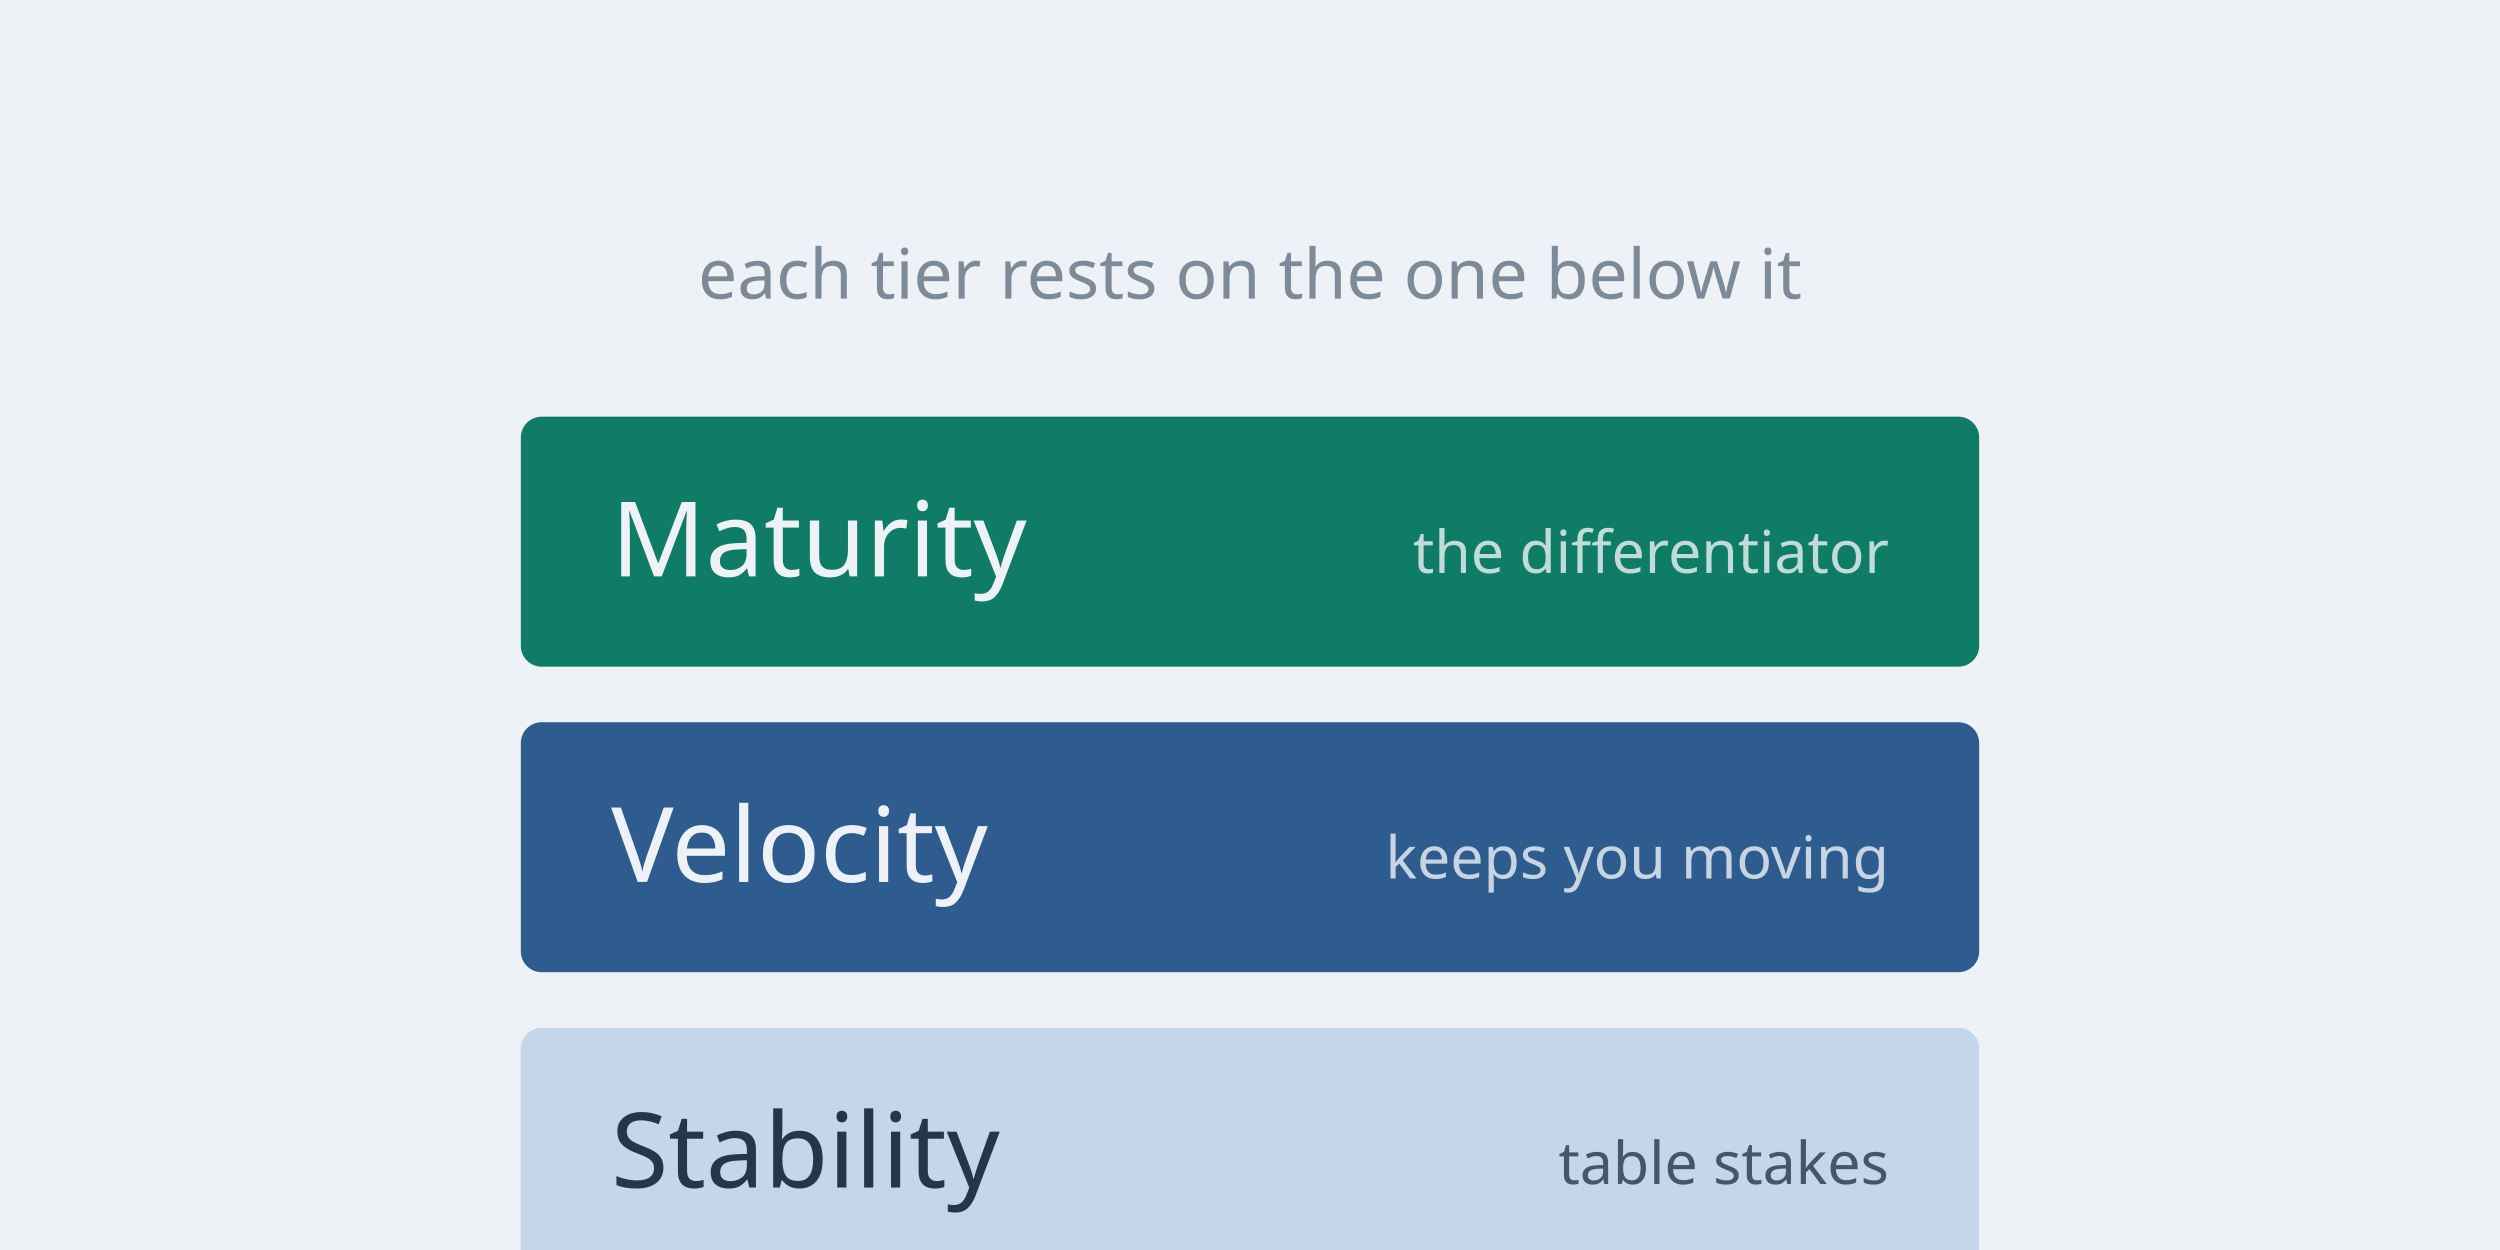
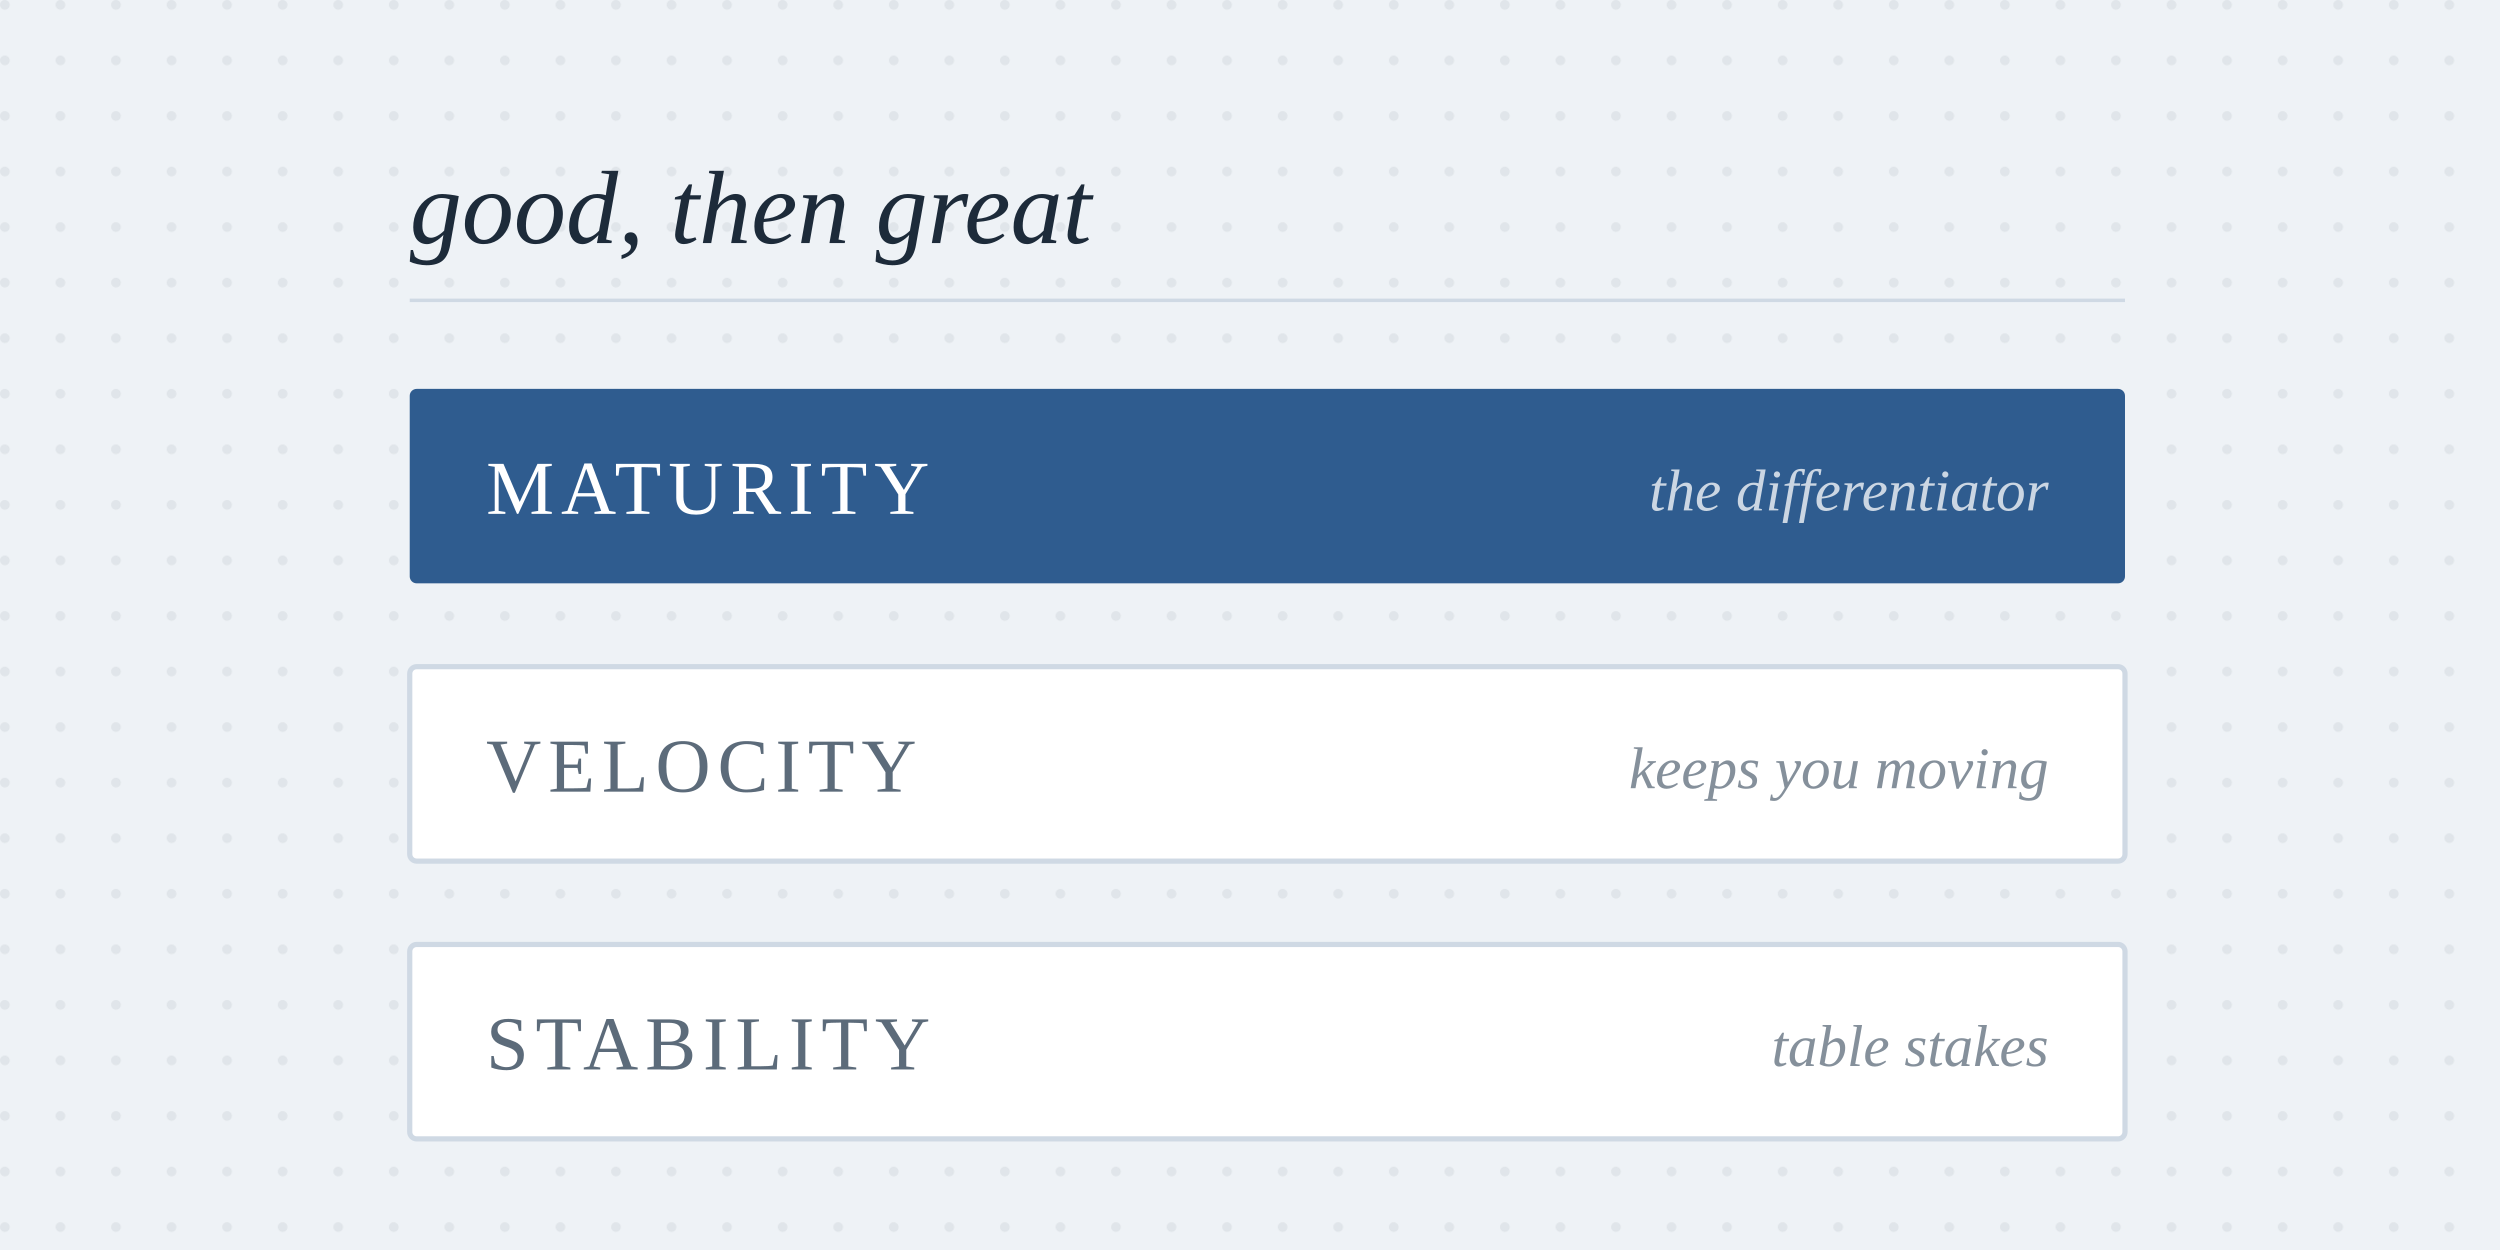
<svg xmlns="http://www.w3.org/2000/svg" viewBox="0 0 720 360" width="720" height="360" role="img" aria-labelledby="t">
+   <defs>
+     <pattern id="dots" width="16" height="16" patternUnits="userSpaceOnUse">
+       <circle cx="1.4" cy="1.4" r="1.4" fill="#1d2b3a" opacity="0.07" />
+     </pattern>
+   </defs>
  <rect width="720" height="360" fill="#eef2f6" />
-   <g font-family="ui-sans-serif, system-ui, sans-serif">
-     <rect x="150" y="296" width="420" height="72" rx="6" fill="#c3d6ea" />
-     <text x="176" y="342" font-size="30" fill="#26364a">Stability</text>
-     <text x="544" y="341" font-size="17" fill="#26364a" opacity="0.8" text-anchor="end">table stakes</text>
-     <rect x="150" y="208" width="420" height="72" rx="6" fill="#2f5c8f" />
-     <text x="176" y="254" font-size="30" fill="#eef2f6">Velocity</text>
-     <text x="544" y="253" font-size="17" fill="#eef2f6" opacity="0.8" text-anchor="end">keeps you moving</text>
-     <rect x="150" y="120" width="420" height="72" rx="6" fill="#0e7c66" />
-     <text x="176" y="166" font-size="30" fill="#eef2f6">Maturity</text>
-     <text x="544" y="165" font-size="17" fill="#eef2f6" opacity="0.8" text-anchor="end">the differentiator</text>
-     <text x="360" y="86" font-size="20" fill="#7d8a99" text-anchor="middle">each tier rests on the one below it</text>
+   <rect width="720" height="360" fill="url(#dots)" />
+   <g>
+     <text x="118" y="70" font-family="Georgia, 'Times New Roman', 'Iowan Old Style', serif" font-size="30" fill="#1d2b3a" font-style="italic">good, then great</text>
+     <rect x="118" y="86" width="494" height="1" fill="#cfd9e4" />
+     <rect x="118" y="112" width="494" height="56" rx="2" fill="#2f5c8f" />
+     <text x="140" y="148" font-family="Georgia, 'Times New Roman', 'Iowan Old Style', serif" font-size="22" fill="#ffffff" letter-spacing="2">MATURITY</text>
+     <text x="590" y="147" font-family="Georgia, 'Times New Roman', 'Iowan Old Style', serif" font-size="17" fill="#ffffff" opacity="0.75" text-anchor="end" font-style="italic">the differentiator</text>
+     <rect x="118" y="192" width="494" height="56" rx="2" fill="#ffffff" stroke="#cfd9e4" stroke-width="1.5" />
+     <text x="140" y="228" font-family="Georgia, 'Times New Roman', 'Iowan Old Style', serif" font-size="22" fill="#5c6b7a" letter-spacing="2">VELOCITY</text>
+     <text x="590" y="227" font-family="Georgia, 'Times New Roman', 'Iowan Old Style', serif" font-size="17" fill="#5c6b7a" opacity="0.75" text-anchor="end" font-style="italic">keeps you moving</text>
+     <rect x="118" y="272" width="494" height="56" rx="2" fill="#ffffff" stroke="#cfd9e4" stroke-width="1.5" />
+     <text x="140" y="308" font-family="Georgia, 'Times New Roman', 'Iowan Old Style', serif" font-size="22" fill="#5c6b7a" letter-spacing="2">STABILITY</text>
+     <text x="590" y="307" font-family="Georgia, 'Times New Roman', 'Iowan Old Style', serif" font-size="17" fill="#5c6b7a" opacity="0.75" text-anchor="end" font-style="italic">table stakes</text>
  </g>
</svg>
